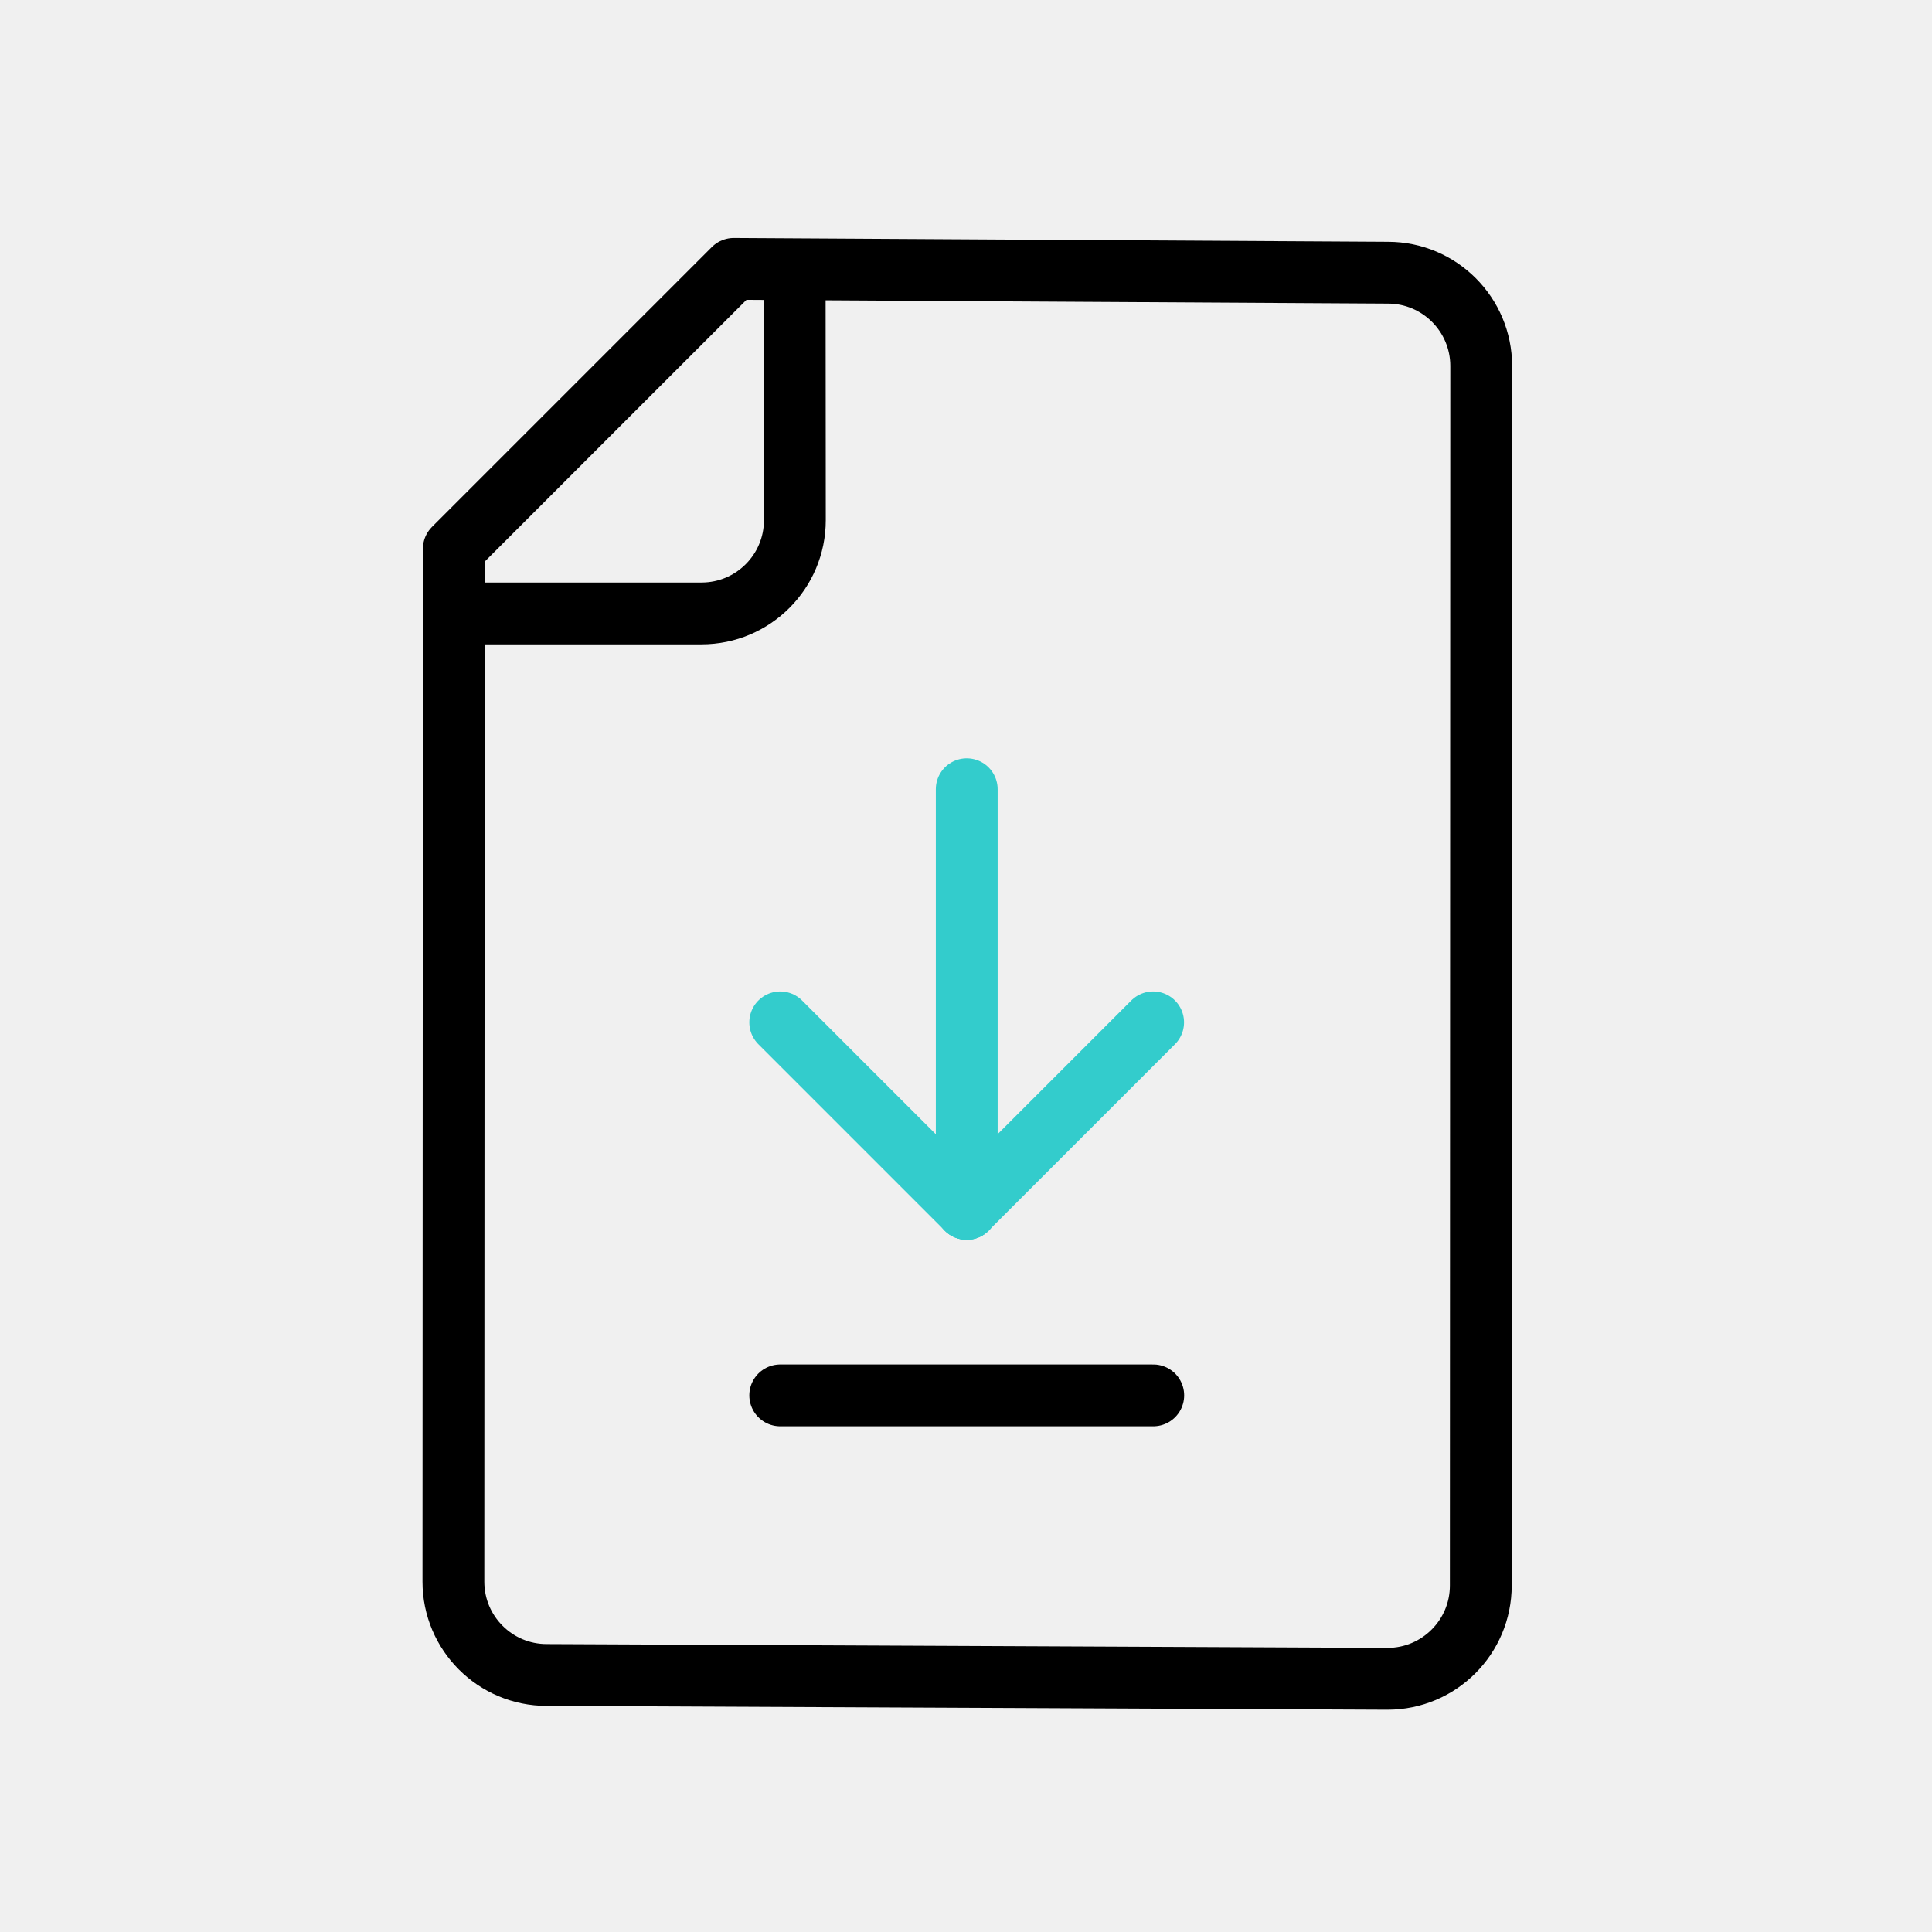
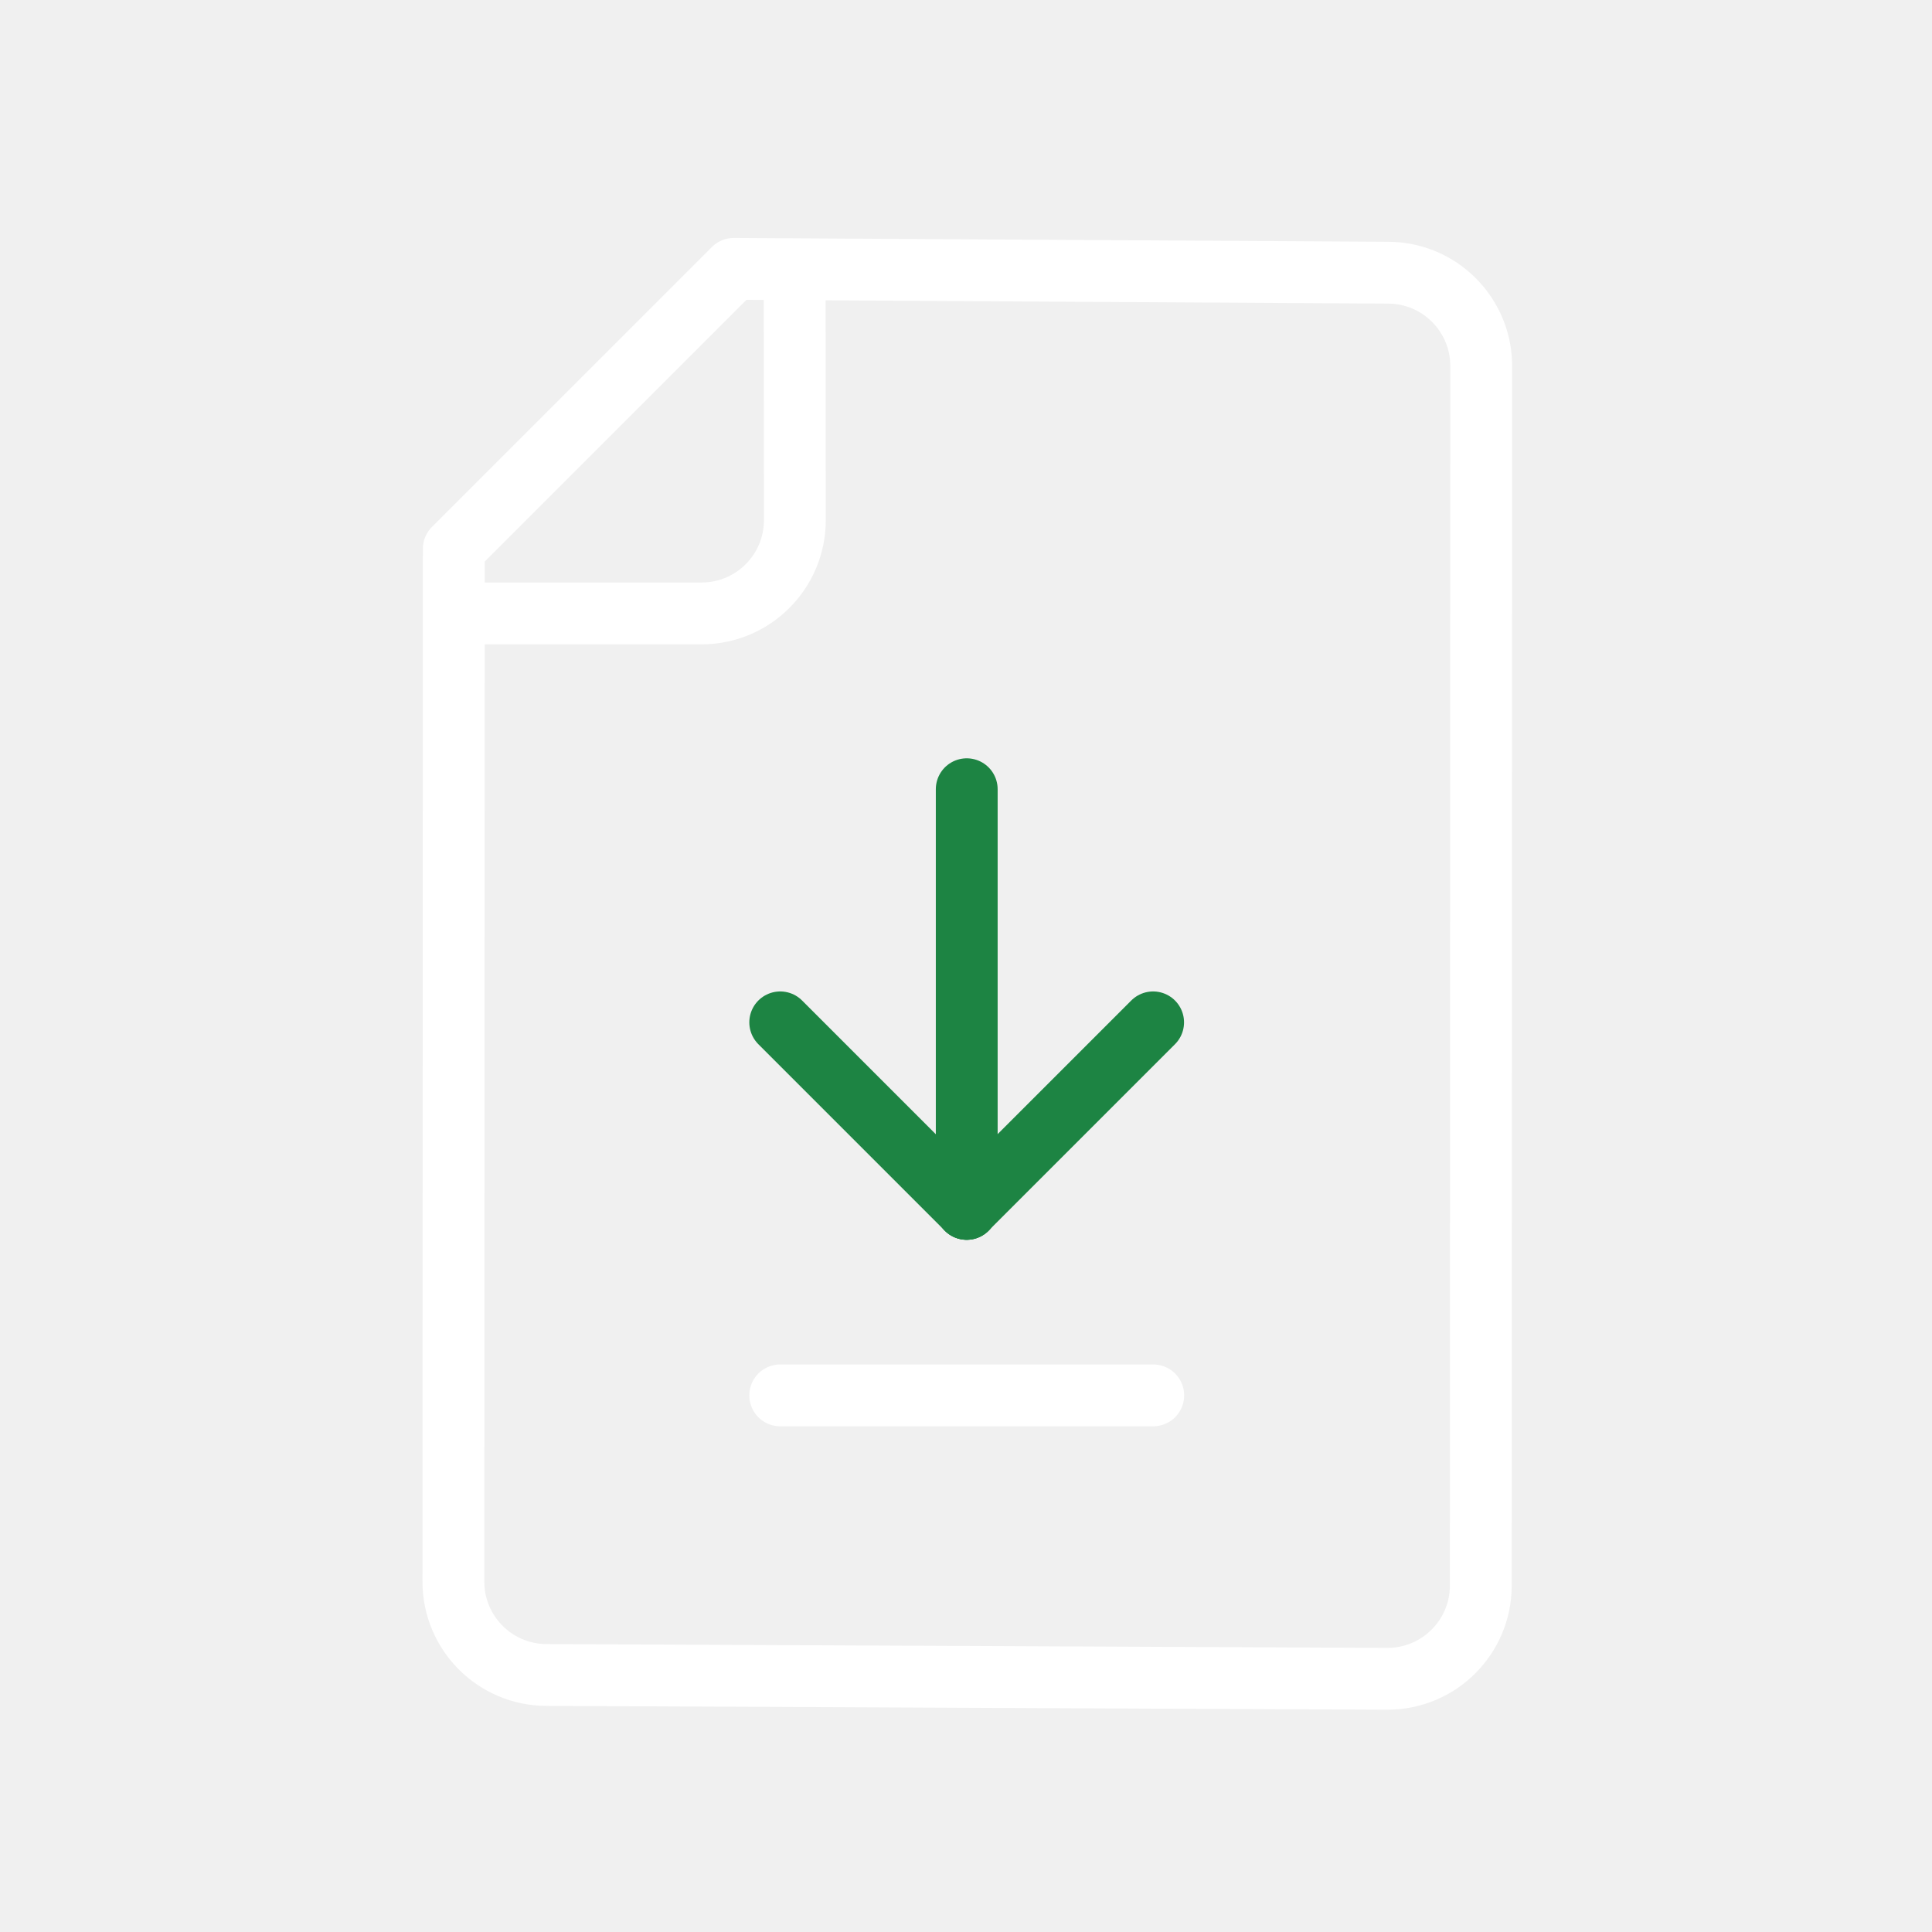
<svg xmlns="http://www.w3.org/2000/svg" viewBox="0 0 500 500" width="500" height="500" preserveAspectRatio="xMidYMid meet" style="width: 100%; height: 100%; transform: translate3d(0px, 0px, 0px); content-visibility: visible;">
  <defs>
    <clipPath id="__lottie_element_66">
      <rect width="500" height="500" x="0" y="0" />
    </clipPath>
    <clipPath id="__lottie_element_76">
      <path d="M0,0 L500,0 L500,500 L0,500z" />
    </clipPath>
  </defs>
  <g clip-path="url(#__lottie_element_66)">
    <g transform="matrix(1,0,0,1,63.448,29.56799)" opacity="1" style="display: block;">
      <g opacity="1" transform="matrix(1,0,0,1,154.694,196.949)">
-         <path stroke-linecap="round" stroke-linejoin="round" fill-opacity="0" stroke="rgb(0,0,0)" stroke-opacity="1" stroke-width="16" d=" M-100.694,-84.495 C-100.694,-84.495 -28.256,-156.933 -28.256,-156.933 C-28.256,-156.933 141.048,-155.944 141.048,-155.944 C154.382,-155.944 165.194,-145.133 165.194,-131.798 C165.194,-131.798 165.086,183.809 165.086,183.809 C165.086,197.143 154.274,207.955 140.94,207.955 C140.94,207.955 -76.656,206.966 -76.656,206.966 C-89.991,206.966 -100.802,196.154 -100.802,182.82 C-100.802,182.82 -100.694,-84.495 -100.694,-84.495z" />
+         <path stroke-linecap="round" stroke-linejoin="round" fill-opacity="0" stroke="#fff" stroke-opacity="1" stroke-width="16" d=" M-100.694,-84.495 C-100.694,-84.495 -28.256,-156.933 -28.256,-156.933 C-28.256,-156.933 141.048,-155.944 141.048,-155.944 C154.382,-155.944 165.194,-145.133 165.194,-131.798 C165.194,-131.798 165.086,183.809 165.086,183.809 C165.086,197.143 154.274,207.955 140.94,207.955 C140.94,207.955 -76.656,206.966 -76.656,206.966 C-89.991,206.966 -100.802,196.154 -100.802,182.82 C-100.802,182.82 -100.694,-84.495 -100.694,-84.495z" />
      </g>
    </g>
    <g transform="matrix(1,0,0,1,67.19699,34.06699)" opacity="1" style="display: block;">
      <g opacity="1" transform="matrix(1,0,0,1,82.256,82.255)">
-         <path stroke-linecap="butt" stroke-linejoin="miter" fill-opacity="0" stroke-miterlimit="10" stroke="rgb(0,0,0)" stroke-opacity="1" stroke-width="16" d=" M-32.255,42.432 C-32.255,42.432 32.11,42.432 32.11,42.432 C45.445,42.432 56.256,31.621 56.256,18.286 C56.256,18.286 56.209,-46.579 56.209,-46.579" />
+         <path stroke-linecap="butt" stroke-linejoin="miter" fill-opacity="0" stroke-miterlimit="10" stroke="#fff" stroke-opacity="1" stroke-width="16" d=" M-32.255,42.432 C-32.255,42.432 32.11,42.432 32.11,42.432 C45.445,42.432 56.256,31.621 56.256,18.286 C56.256,18.286 56.209,-46.579 56.209,-46.579" />
      </g>
    </g>
    <g clip-path="url(#__lottie_element_76)" transform="matrix(-1,0,0,-1,500,572.041)" opacity="1" style="display: block;">
      <g transform="matrix(1,0,0,1,241.81,251.186)" opacity="1" style="display: block;">
        <g opacity="1" transform="matrix(1,0,0,1,0,0)">
-           <path stroke-linecap="round" stroke-linejoin="round" fill-opacity="0" stroke="rgb(51,204,204)" stroke-opacity="1" stroke-width="16" d=" M8,116.605 C8,116.605 8,8 8,8" />
+           <path stroke-linecap="round" stroke-linejoin="round" fill-opacity="0" stroke="#1d8443" stroke-opacity="1" stroke-width="16" d=" M8,116.605 C8,116.605 8,8 8,8" />
        </g>
        <g opacity="1" transform="matrix(1,0,0,1,-17.102,32.135)">
-           <path stroke-linecap="round" stroke-linejoin="round" fill-opacity="0" stroke="rgb(51,204,204)" stroke-opacity="1" stroke-width="16" d=" M-23.135,24.135 C-23.135,24.135 25.135,-24.135 25.135,-24.135" />
+           <path stroke-linecap="round" stroke-linejoin="round" fill-opacity="0" stroke="#1d8443" stroke-opacity="1" stroke-width="16" d=" M-23.135,24.135 C-23.135,24.135 25.135,-24.135 25.135,-24.135" />
        </g>
        <g opacity="1" transform="matrix(1,0,0,1,32.134,32.135)">
-           <path stroke-linecap="round" stroke-linejoin="round" fill-opacity="0" stroke="rgb(51,204,204)" stroke-opacity="1" stroke-width="16" d=" M-24.134,-24.135 C-24.134,-24.135 24.134,24.135 24.134,24.135" />
+           <path stroke-linecap="round" stroke-linejoin="round" fill-opacity="0" stroke="#1d8443" stroke-opacity="1" stroke-width="16" d=" M-24.134,-24.135 C-24.134,-24.135 24.134,24.135 24.134,24.135" />
        </g>
      </g>
      <g transform="matrix(1,0,0,1,193.541,202.918)" opacity="1" style="display: block;">
        <g opacity="1" transform="matrix(1,0,0,1,0,0)">
-           <path stroke-linecap="round" stroke-linejoin="round" fill-opacity="0" stroke="rgb(0,0,0)" stroke-opacity="1" stroke-width="16" d=" M8,8 C8,8 104.538,8 104.538,8" />
+           <path stroke-linecap="round" stroke-linejoin="round" fill-opacity="0" stroke="#fff" stroke-opacity="1" stroke-width="16" d=" M8,8 C8,8 104.538,8 104.538,8" />
        </g>
      </g>
      <g transform="matrix(1,0,0,1,193.541,202.918)" opacity="1" style="display: none;">
        <g opacity="1" transform="matrix(1,0,0,1,0,0)">
-           <path stroke-linecap="round" stroke-linejoin="round" fill-opacity="0" stroke="rgb(51,204,204)" stroke-opacity="1" stroke-width="16" d=" M106.283,8.123 C106.283,8.123 106.987,7.923 106.987,7.923" />
+           <path stroke-linecap="round" stroke-linejoin="round" fill-opacity="0" stroke="#1d8443" stroke-opacity="1" stroke-width="16" d=" M106.283,8.123 C106.283,8.123 106.987,7.923 106.987,7.923" />
        </g>
      </g>
    </g>
  </g>
</svg>
